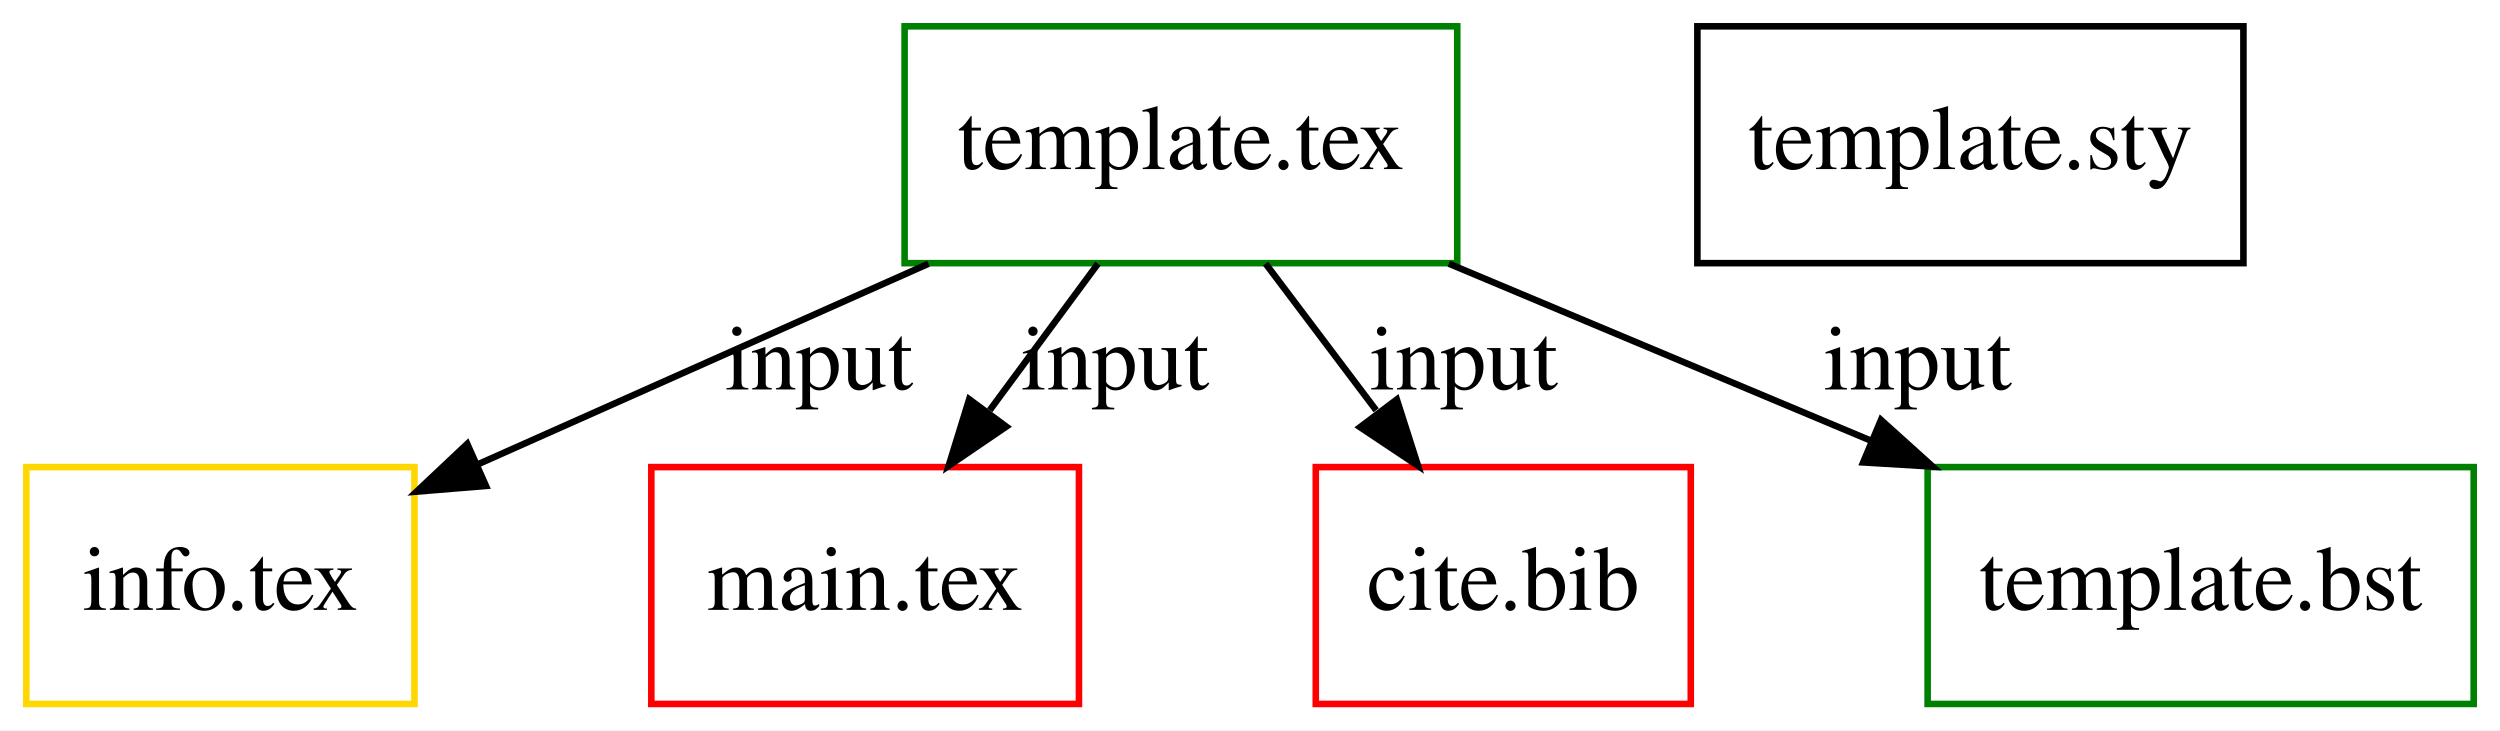
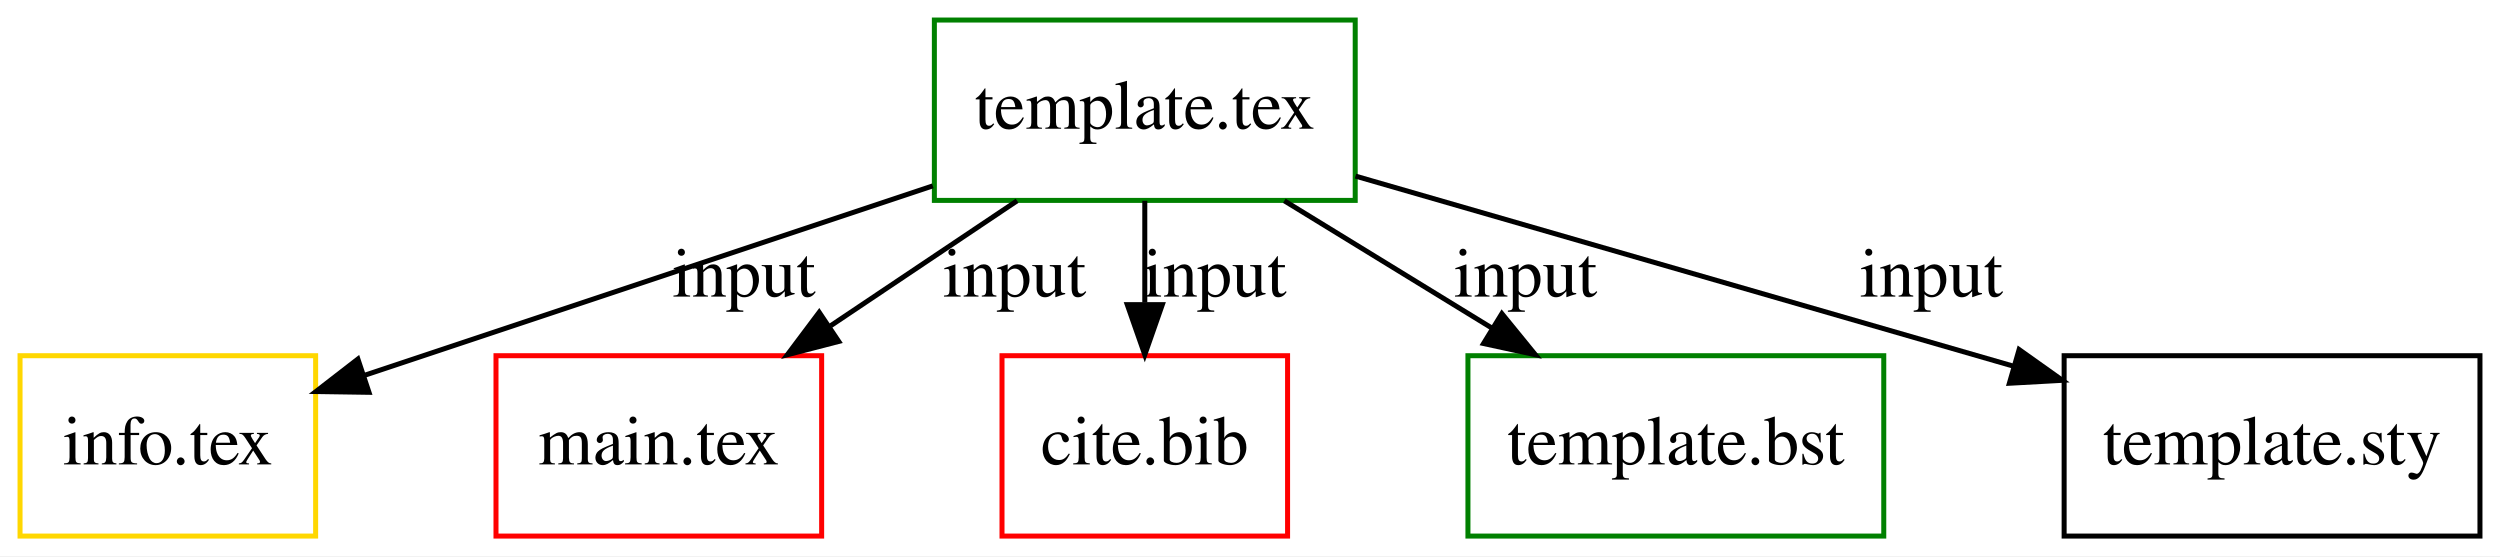
- <svg xmlns="http://www.w3.org/2000/svg" width="380pt" height="111pt" viewBox="0.00 0.00 380.00 111.00">
+ <svg xmlns="http://www.w3.org/2000/svg" width="499pt" height="111pt" viewBox="0.00 0.00 499.00 111.00">
  <g id="graph0" class="graph" transform="scale(1 1) rotate(0) translate(4 107)">
-     <polygon fill="white" stroke="none" points="-4,4 -4,-107 376,-107 376,4 -4,4" />
+     <polygon fill="white" stroke="none" points="-4,4 -4,-107 495,-107 495,4 -4,4" />
    <g id="node1" class="node">
-       <polygon fill="none" stroke="green" points="217.5,-103 133.5,-103 133.5,-67 217.5,-67 217.5,-103" />
-       <text text-anchor="middle" x="175.5" y="-81.3" font-family="Times,serif" font-size="14.00">template.tex</text>
+       <polygon fill="none" stroke="green" points="266.5,-103 182.5,-103 182.5,-67 266.5,-67 266.5,-103" />
+       <text text-anchor="middle" x="224.5" y="-81.3" font-family="Times,serif" font-size="14.00">template.tex</text>
    </g>
    <g id="node2" class="node">
      <polygon fill="none" stroke="gold" points="59,-36 0,-36 0,-0 59,-0 59,-36" />
      <text text-anchor="middle" x="29.5" y="-14.3" font-family="Times,serif" font-size="14.00">info.tex</text>
    </g>
    <g id="edge1" class="edge">
-       <path fill="none" stroke="black" d="M137.14,-66.922C116.04,-57.528 89.912,-45.896 68.683,-36.444" />
-       <polygon fill="black" stroke="black" points="69.868,-33.141 59.309,-32.271 67.021,-39.536 69.868,-33.141" />
-       <text text-anchor="middle" x="120.5" y="-47.8" font-family="Times,serif" font-size="14.00">input</text>
+       <path fill="none" stroke="black" d="M182.188,-69.896C148.486,-58.662 101.666,-43.055 68.784,-32.095" />
+       <polygon fill="black" stroke="black" points="69.65,-28.694 59.057,-28.852 67.437,-35.335 69.65,-28.694" />
+       <text text-anchor="middle" x="144.5" y="-47.8" font-family="Times,serif" font-size="14.00">input</text>
    </g>
    <g id="node3" class="node">
      <polygon fill="none" stroke="red" points="160,-36 95,-36 95,-0 160,-0 160,-36" />
      <text text-anchor="middle" x="127.5" y="-14.3" font-family="Times,serif" font-size="14.00">main.tex</text>
    </g>
    <g id="edge2" class="edge">
-       <path fill="none" stroke="black" d="M162.889,-66.922C157.858,-60.109 151.957,-52.119 146.433,-44.638" />
-       <polygon fill="black" stroke="black" points="148.95,-42.155 140.194,-36.19 143.319,-46.313 148.95,-42.155" />
-       <text text-anchor="middle" x="165.5" y="-47.8" font-family="Times,serif" font-size="14.00">input</text>
+       <path fill="none" stroke="black" d="M199.014,-66.922C187.632,-59.295 174.048,-50.192 161.792,-41.979" />
+       <polygon fill="black" stroke="black" points="163.408,-38.849 153.152,-36.19 159.511,-44.664 163.408,-38.849" />
+       <text text-anchor="middle" x="198.5" y="-47.8" font-family="Times,serif" font-size="14.00">input</text>
    </g>
    <g id="node4" class="node">
      <polygon fill="none" stroke="red" points="253,-36 196,-36 196,-0 253,-0 253,-36" />
      <text text-anchor="middle" x="224.5" y="-14.3" font-family="Times,serif" font-size="14.00">cite.bib</text>
    </g>
    <g id="edge3" class="edge">
-       <path fill="none" stroke="black" d="M188.374,-66.922C193.51,-60.109 199.533,-52.119 205.173,-44.638" />
-       <polygon fill="black" stroke="black" points="208.317,-46.282 211.542,-36.19 202.727,-42.068 208.317,-46.282" />
-       <text text-anchor="middle" x="218.5" y="-47.8" font-family="Times,serif" font-size="14.00">input</text>
+       <path fill="none" stroke="black" d="M224.5,-66.922C224.5,-60.702 224.5,-53.5 224.5,-46.6" />
+       <polygon fill="black" stroke="black" points="228,-46.19 224.5,-36.19 221,-46.19 228,-46.19" />
+       <text text-anchor="middle" x="238.5" y="-47.8" font-family="Times,serif" font-size="14.00">input</text>
    </g>
    <g id="node5" class="node">
      <polygon fill="none" stroke="green" points="372,-36 289,-36 289,-0 372,-0 372,-36" />
      <text text-anchor="middle" x="330.5" y="-14.3" font-family="Times,serif" font-size="14.00">template.bst</text>
    </g>
    <g id="edge4" class="edge">
-       <path fill="none" stroke="black" d="M216.224,-66.922C235.903,-58.67 259.701,-48.69 280.473,-39.979" />
-       <polygon fill="black" stroke="black" points="281.91,-43.172 289.779,-36.077 279.203,-36.716 281.91,-43.172" />
-       <text text-anchor="middle" x="287.5" y="-47.8" font-family="Times,serif" font-size="14.00">input</text>
+       <path fill="none" stroke="black" d="M252.35,-66.922C265.03,-59.147 280.211,-49.838 293.805,-41.502" />
+       <polygon fill="black" stroke="black" points="295.772,-44.401 302.468,-36.19 292.113,-38.434 295.772,-44.401" />
+       <text text-anchor="middle" x="300.5" y="-47.8" font-family="Times,serif" font-size="14.00">input</text>
    </g>
    <g id="node6" class="node">
-       <polygon fill="none" stroke="black" points="337,-103 254,-103 254,-67 337,-67 337,-103" />
-       <text text-anchor="middle" x="295.5" y="-81.3" font-family="Times,serif" font-size="14.00">template.sty</text>
+       <polygon fill="none" stroke="black" points="491,-36 408,-36 408,-0 491,-0 491,-36" />
+       <text text-anchor="middle" x="449.5" y="-14.3" font-family="Times,serif" font-size="14.00">template.sty</text>
+     </g>
+     <g id="edge5" class="edge">
+       <path fill="none" stroke="black" d="M266.557,-71.85C303.727,-61.112 358.065,-45.414 397.864,-33.917" />
+       <polygon fill="black" stroke="black" points="399.014,-37.228 407.649,-31.09 397.071,-30.503 399.014,-37.228" />
+       <text text-anchor="middle" x="381.5" y="-47.8" font-family="Times,serif" font-size="14.00">input</text>
    </g>
  </g>
</svg>
